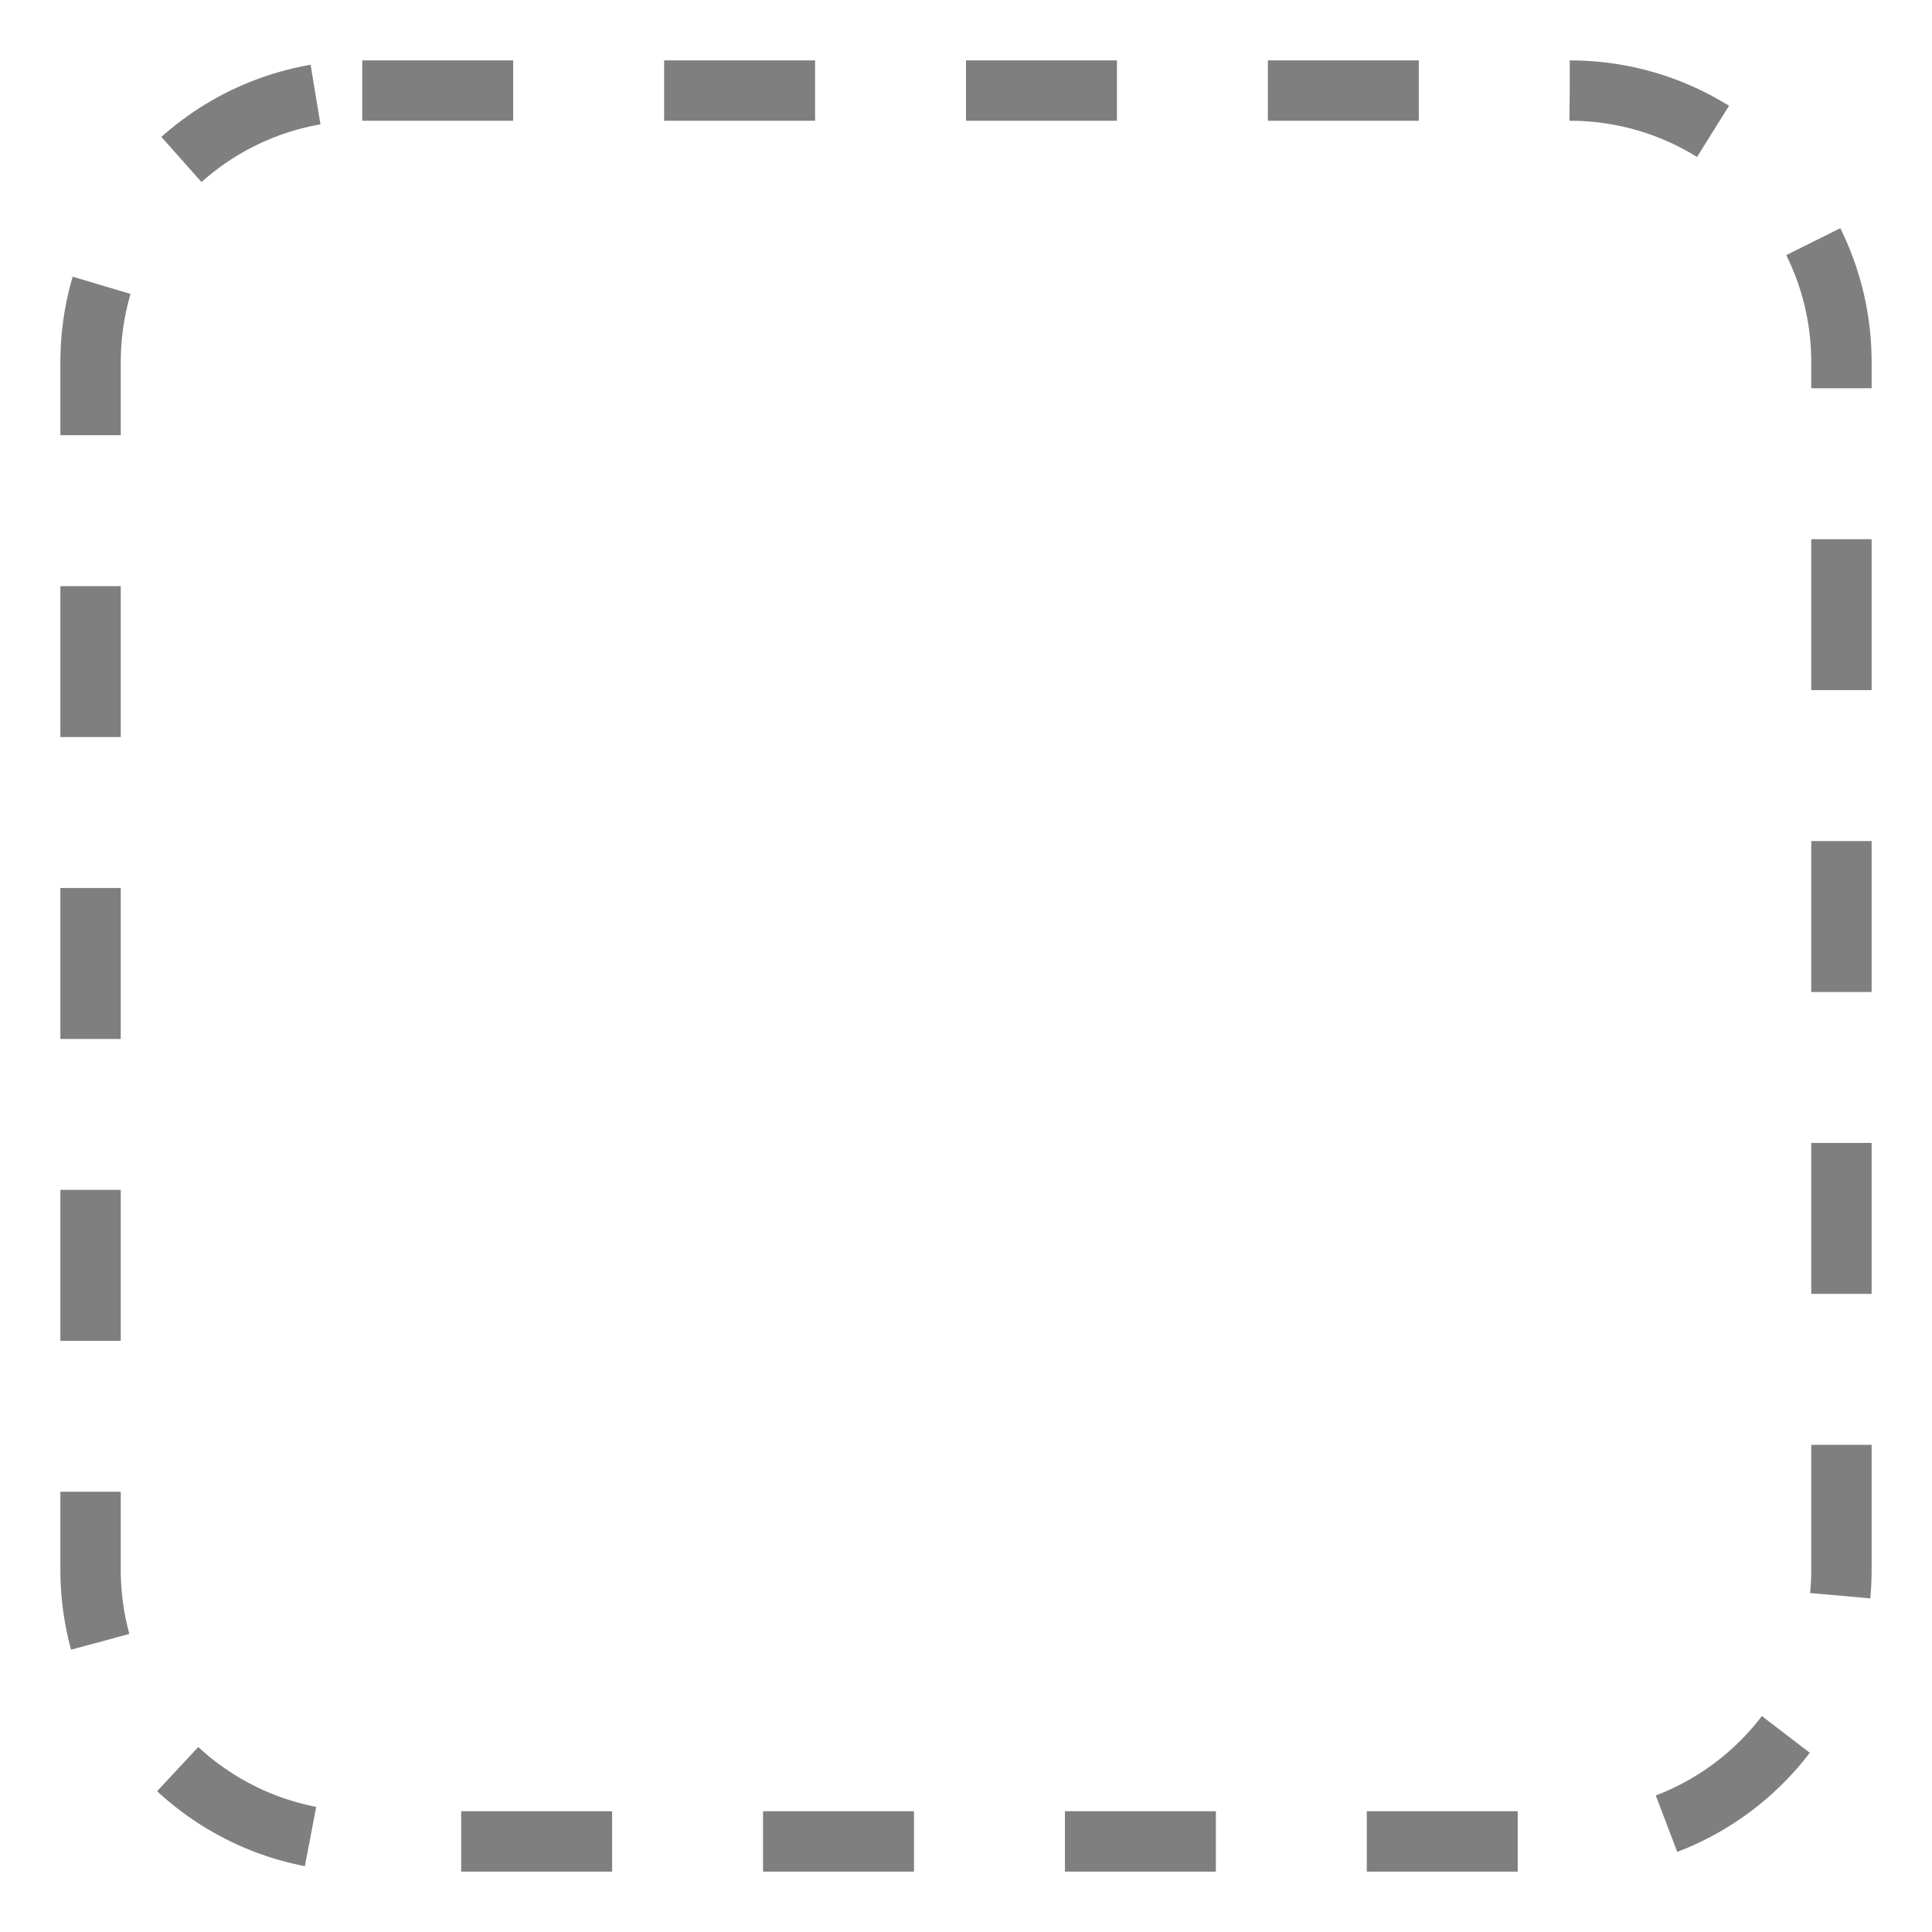
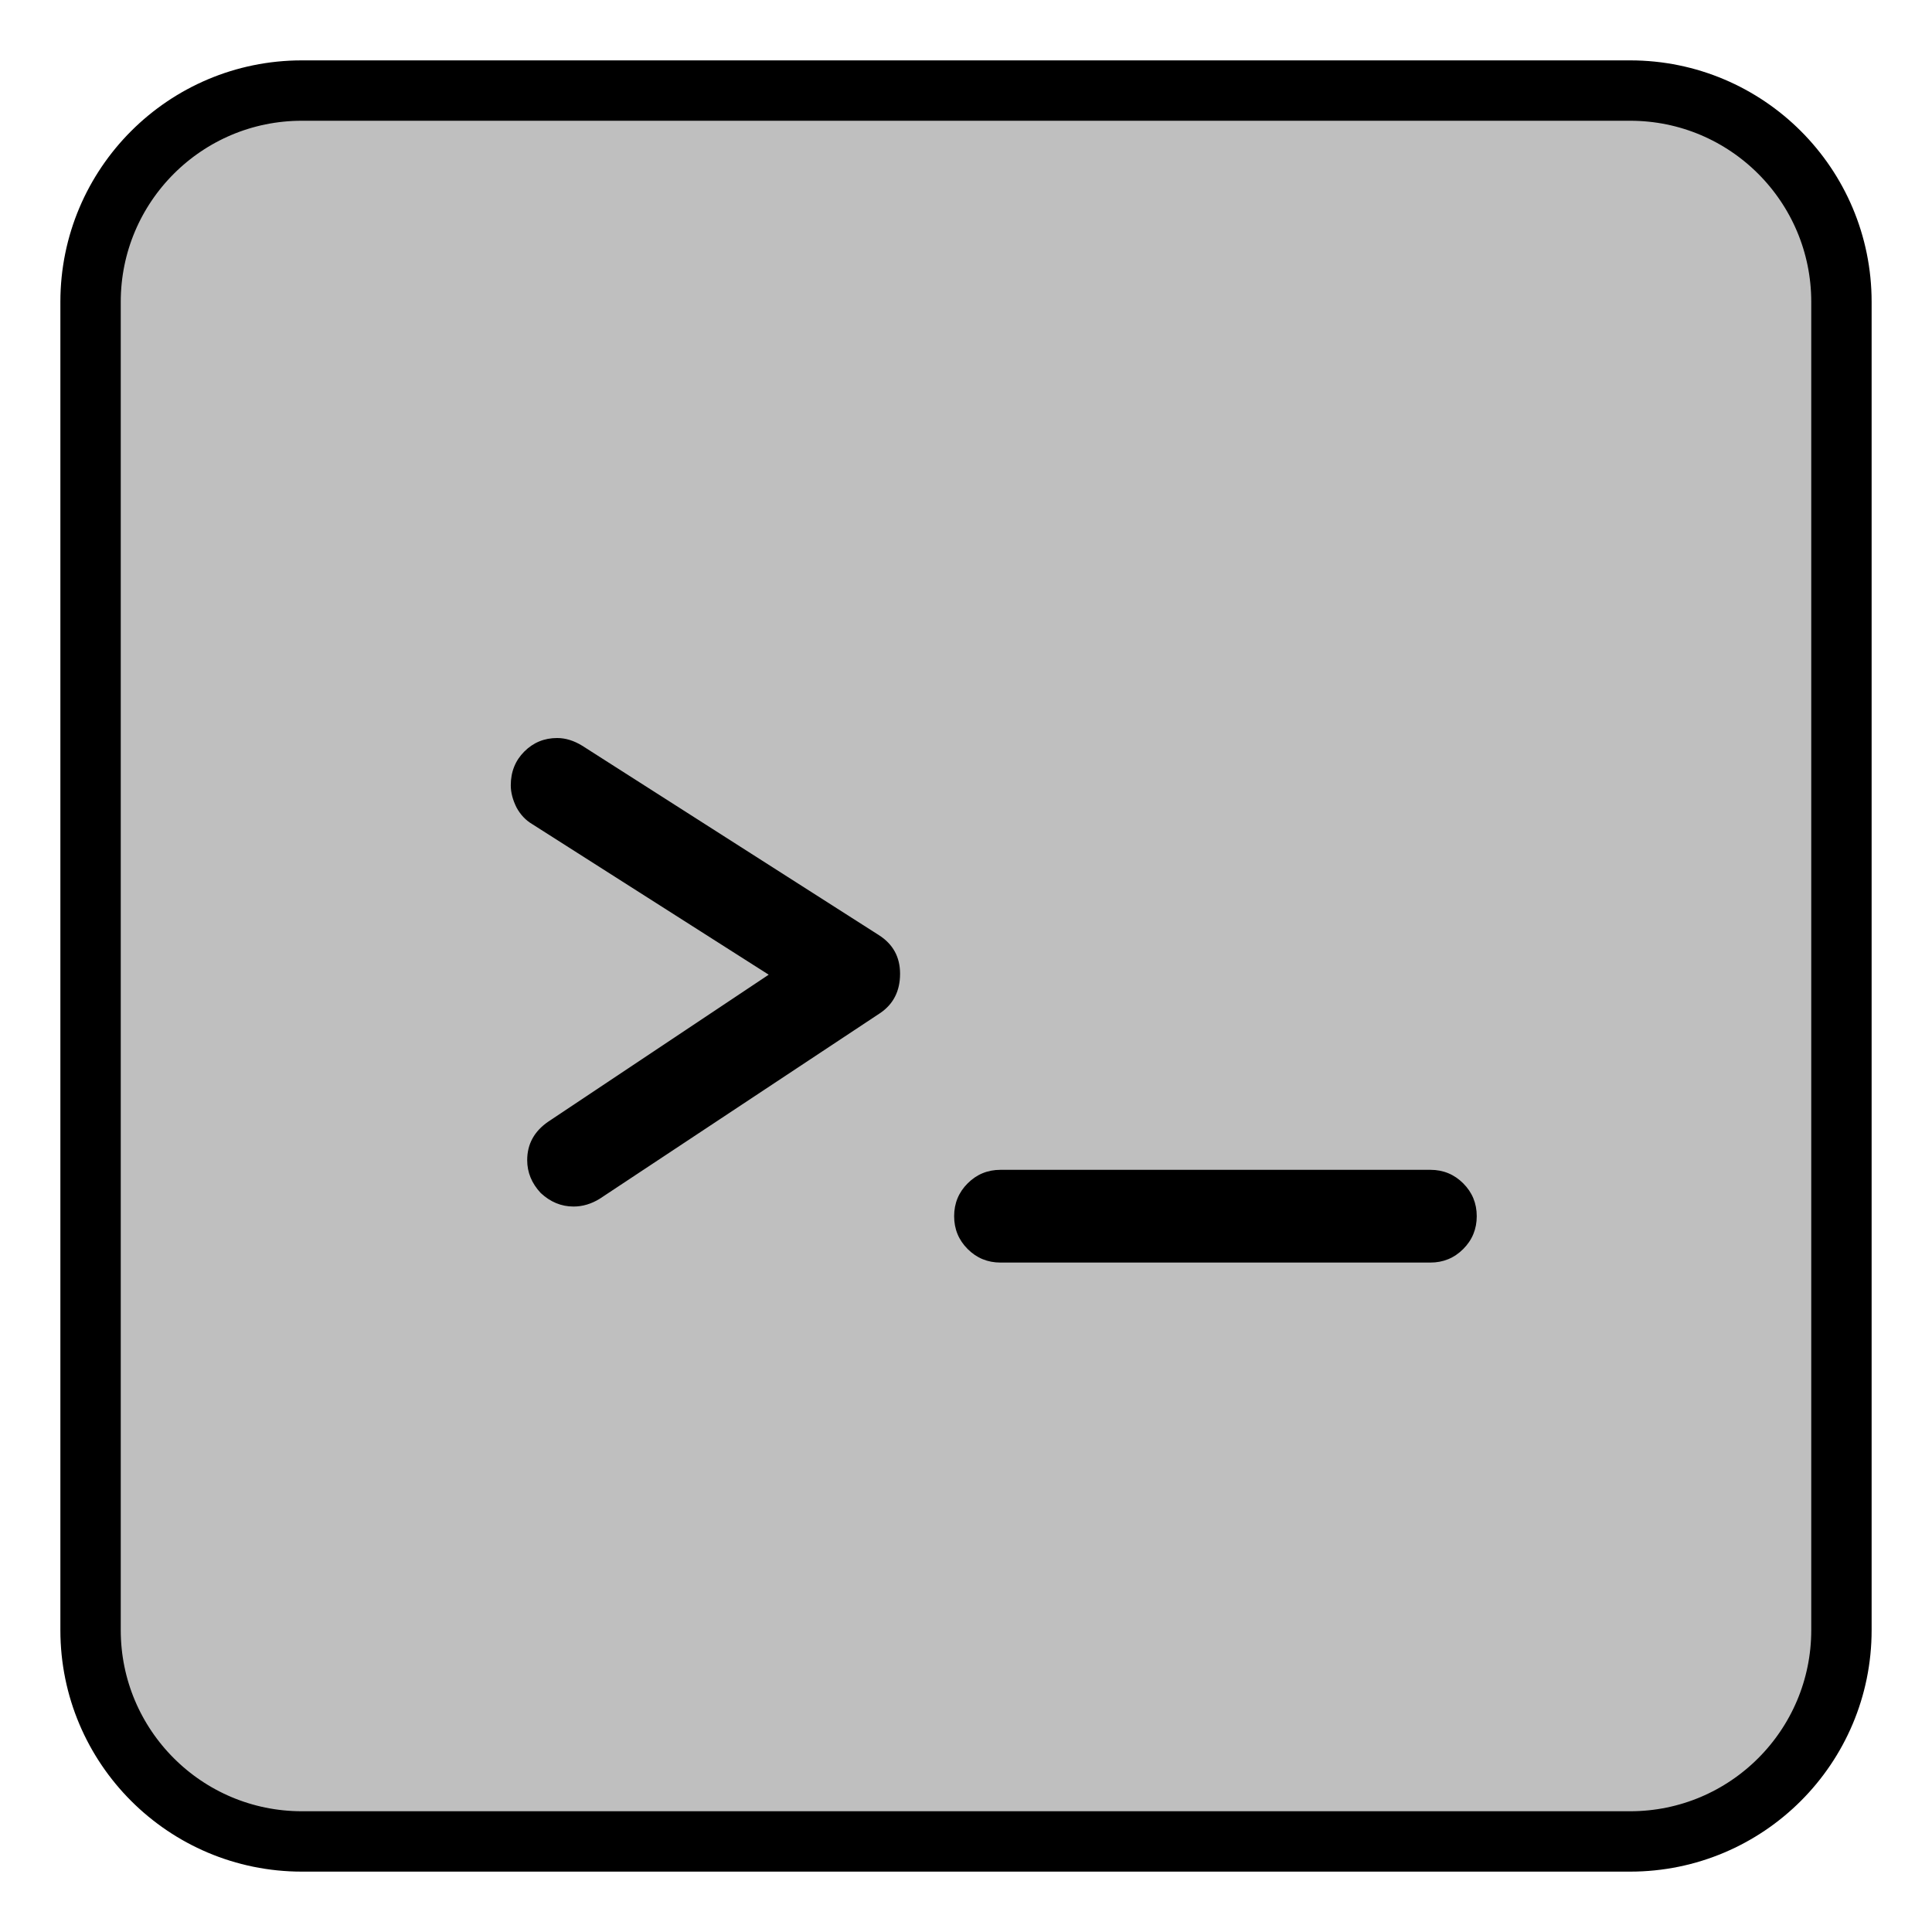
<svg xmlns="http://www.w3.org/2000/svg" width="128" height="128" viewBox="0 0 128 128" fill="none">
-   <rect x="6" y="6" width="116" height="116" rx="18" stroke="currentColor" stroke-width="4" stroke-dasharray="10 10" stroke-opacity="0.5" />
+   <path d="M38 79.936C37.189 79.936 36.464 79.637 35.824 79.04C35.227 78.4 34.928 77.675 34.928 76.864C34.928 75.797 35.397 74.944 36.336 74.304L50.928 64.576L35.248 54.592C34.821 54.336 34.48 53.973 34.224 53.504C33.968 52.992 33.84 52.501 33.84 52.032C33.84 51.136 34.139 50.389 34.736 49.792C35.333 49.195 36.059 48.896 36.912 48.896C37.467 48.896 38.021 49.067 38.576 49.408L58.224 61.952C59.163 62.549 59.632 63.403 59.632 64.512C59.632 65.664 59.184 66.539 58.288 67.136L39.728 79.424C39.173 79.765 38.597 79.936 38 79.936ZM66.286 83.648C65.433 83.648 64.707 83.349 64.11 82.752C63.513 82.155 63.214 81.429 63.214 80.576C63.214 79.723 63.513 78.997 64.11 78.4C64.707 77.803 65.433 77.504 66.286 77.504H94.766C95.619 77.504 96.345 77.803 96.942 78.4C97.539 78.997 97.838 79.723 97.838 80.576C97.838 81.429 97.539 82.155 96.942 82.752C96.345 83.349 95.619 83.648 94.766 83.648H66.286Z" fill="currentColor" />
+   <rect x="6" y="6" width="116" height="116" rx="14" fill="currentColor" fill-opacity="0.25" stroke="currentColor" stroke-width="4" />
</svg>
